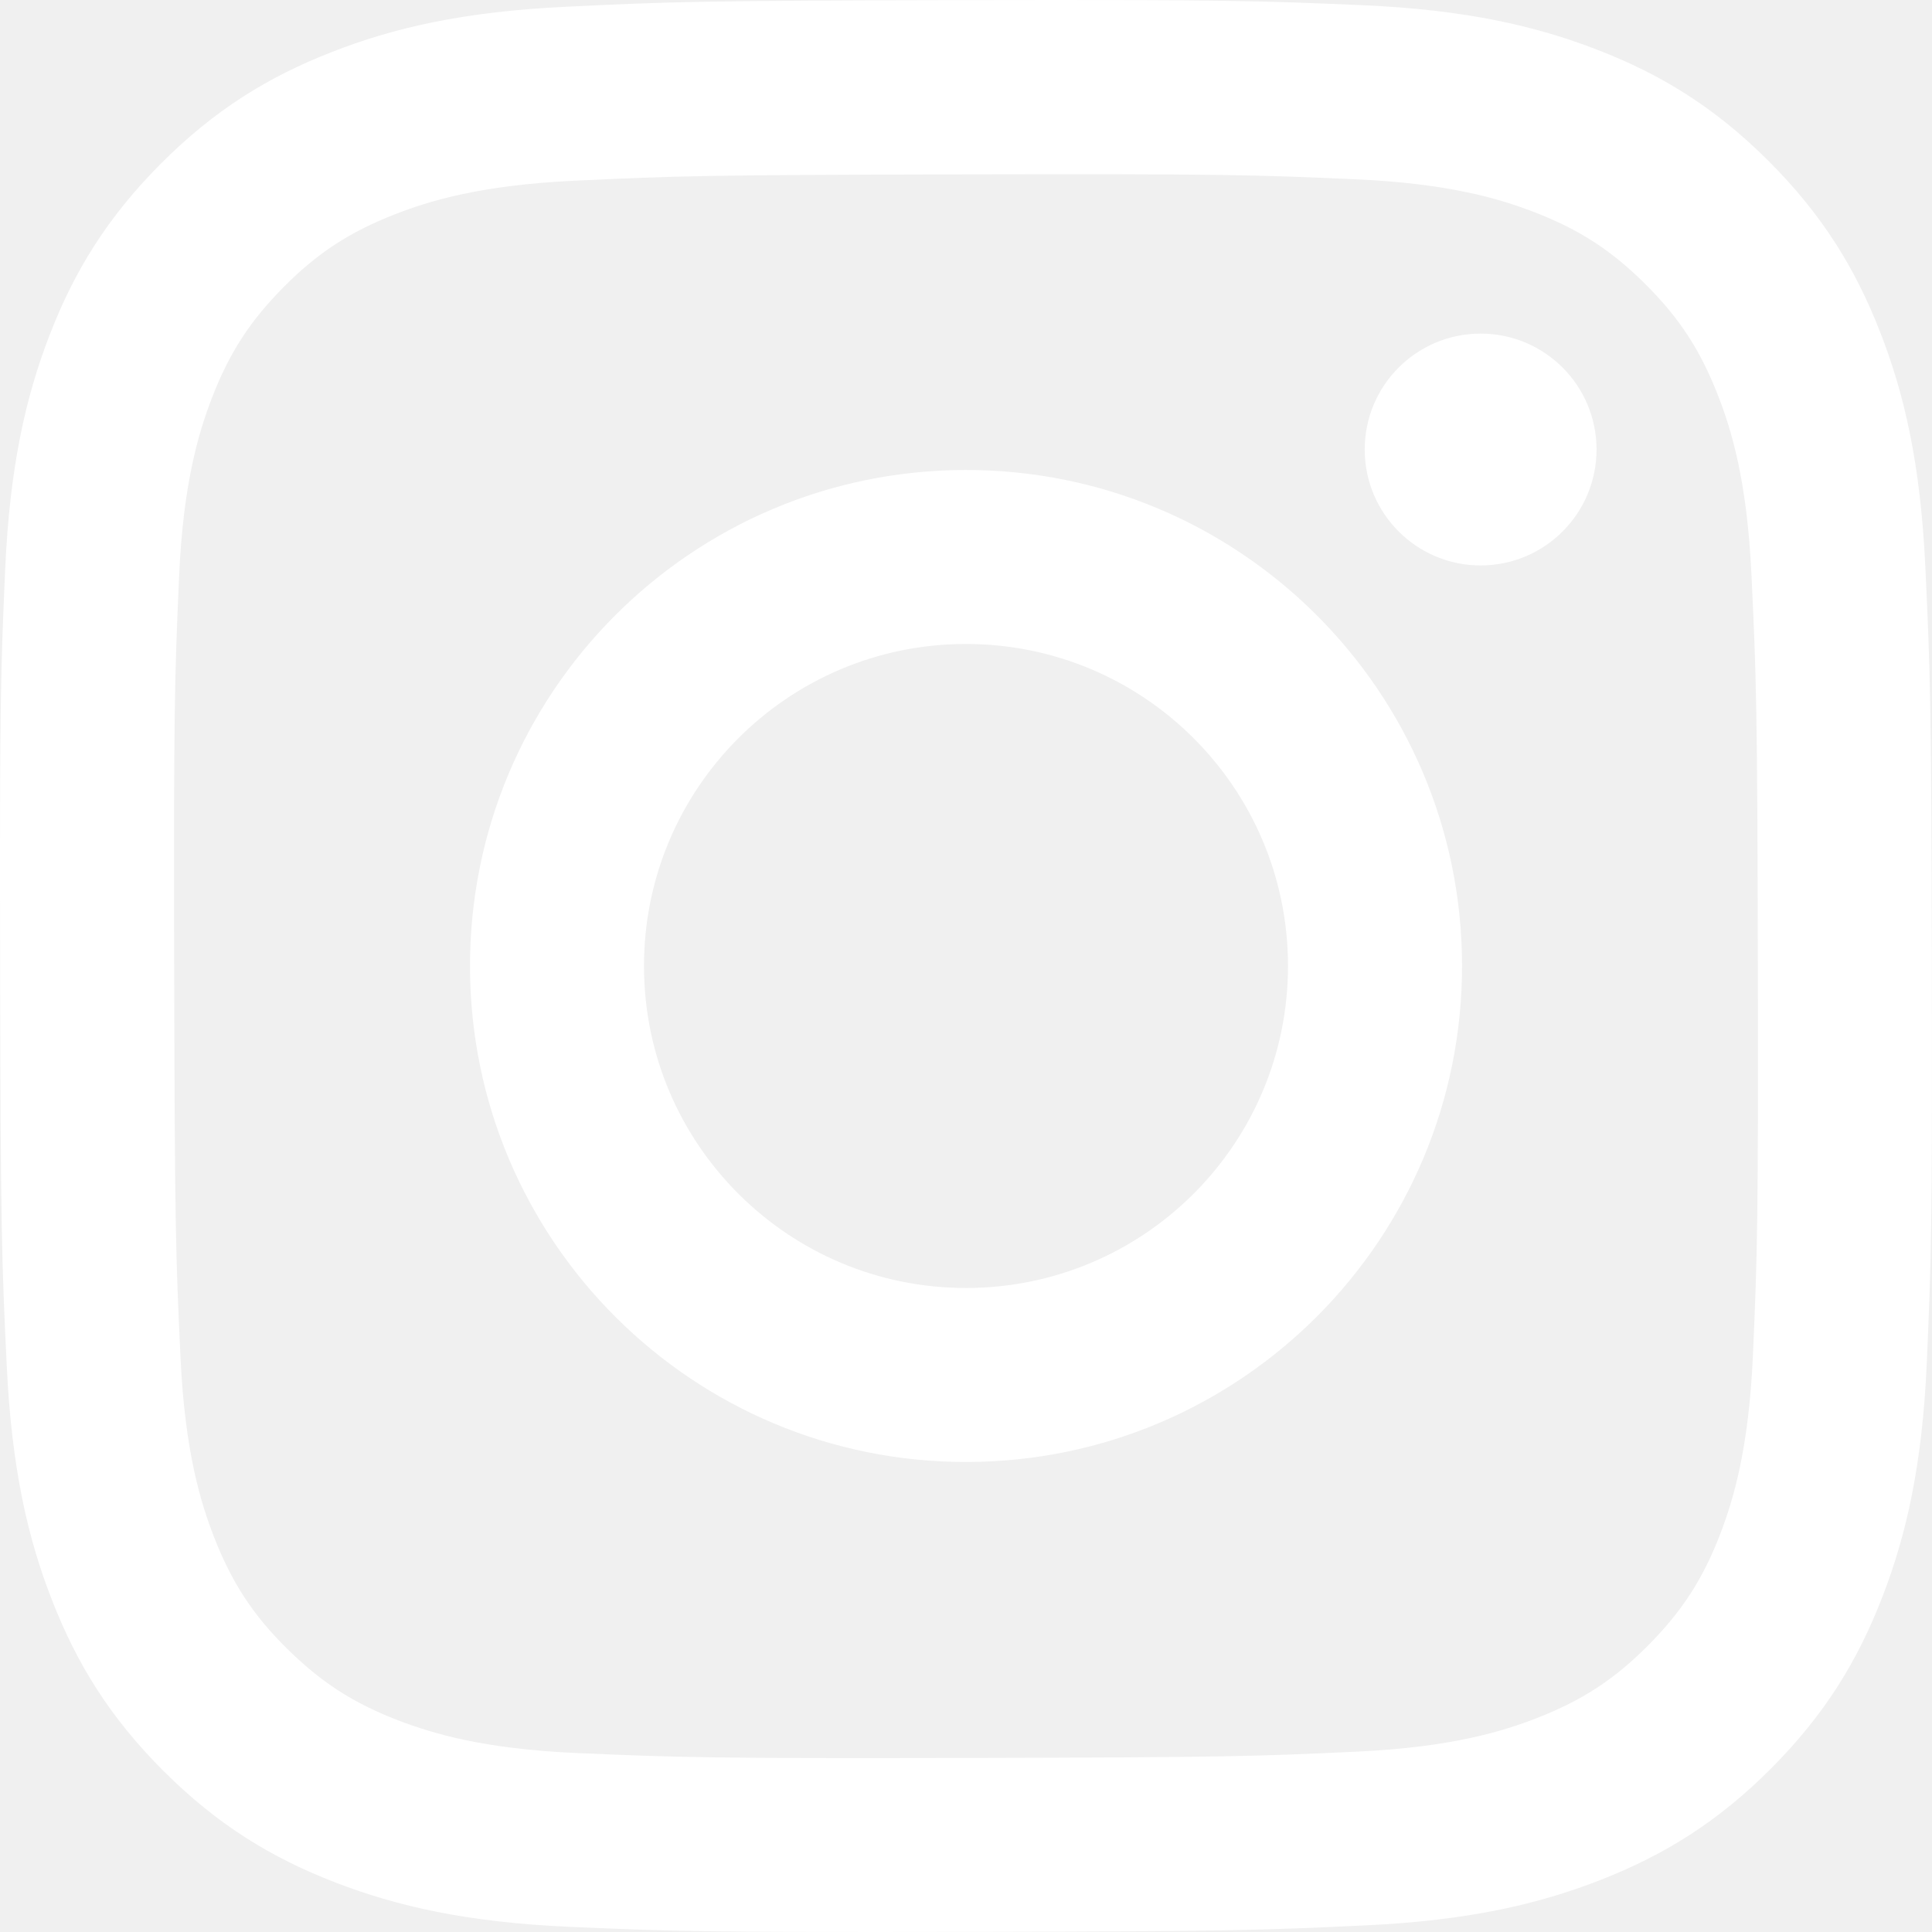
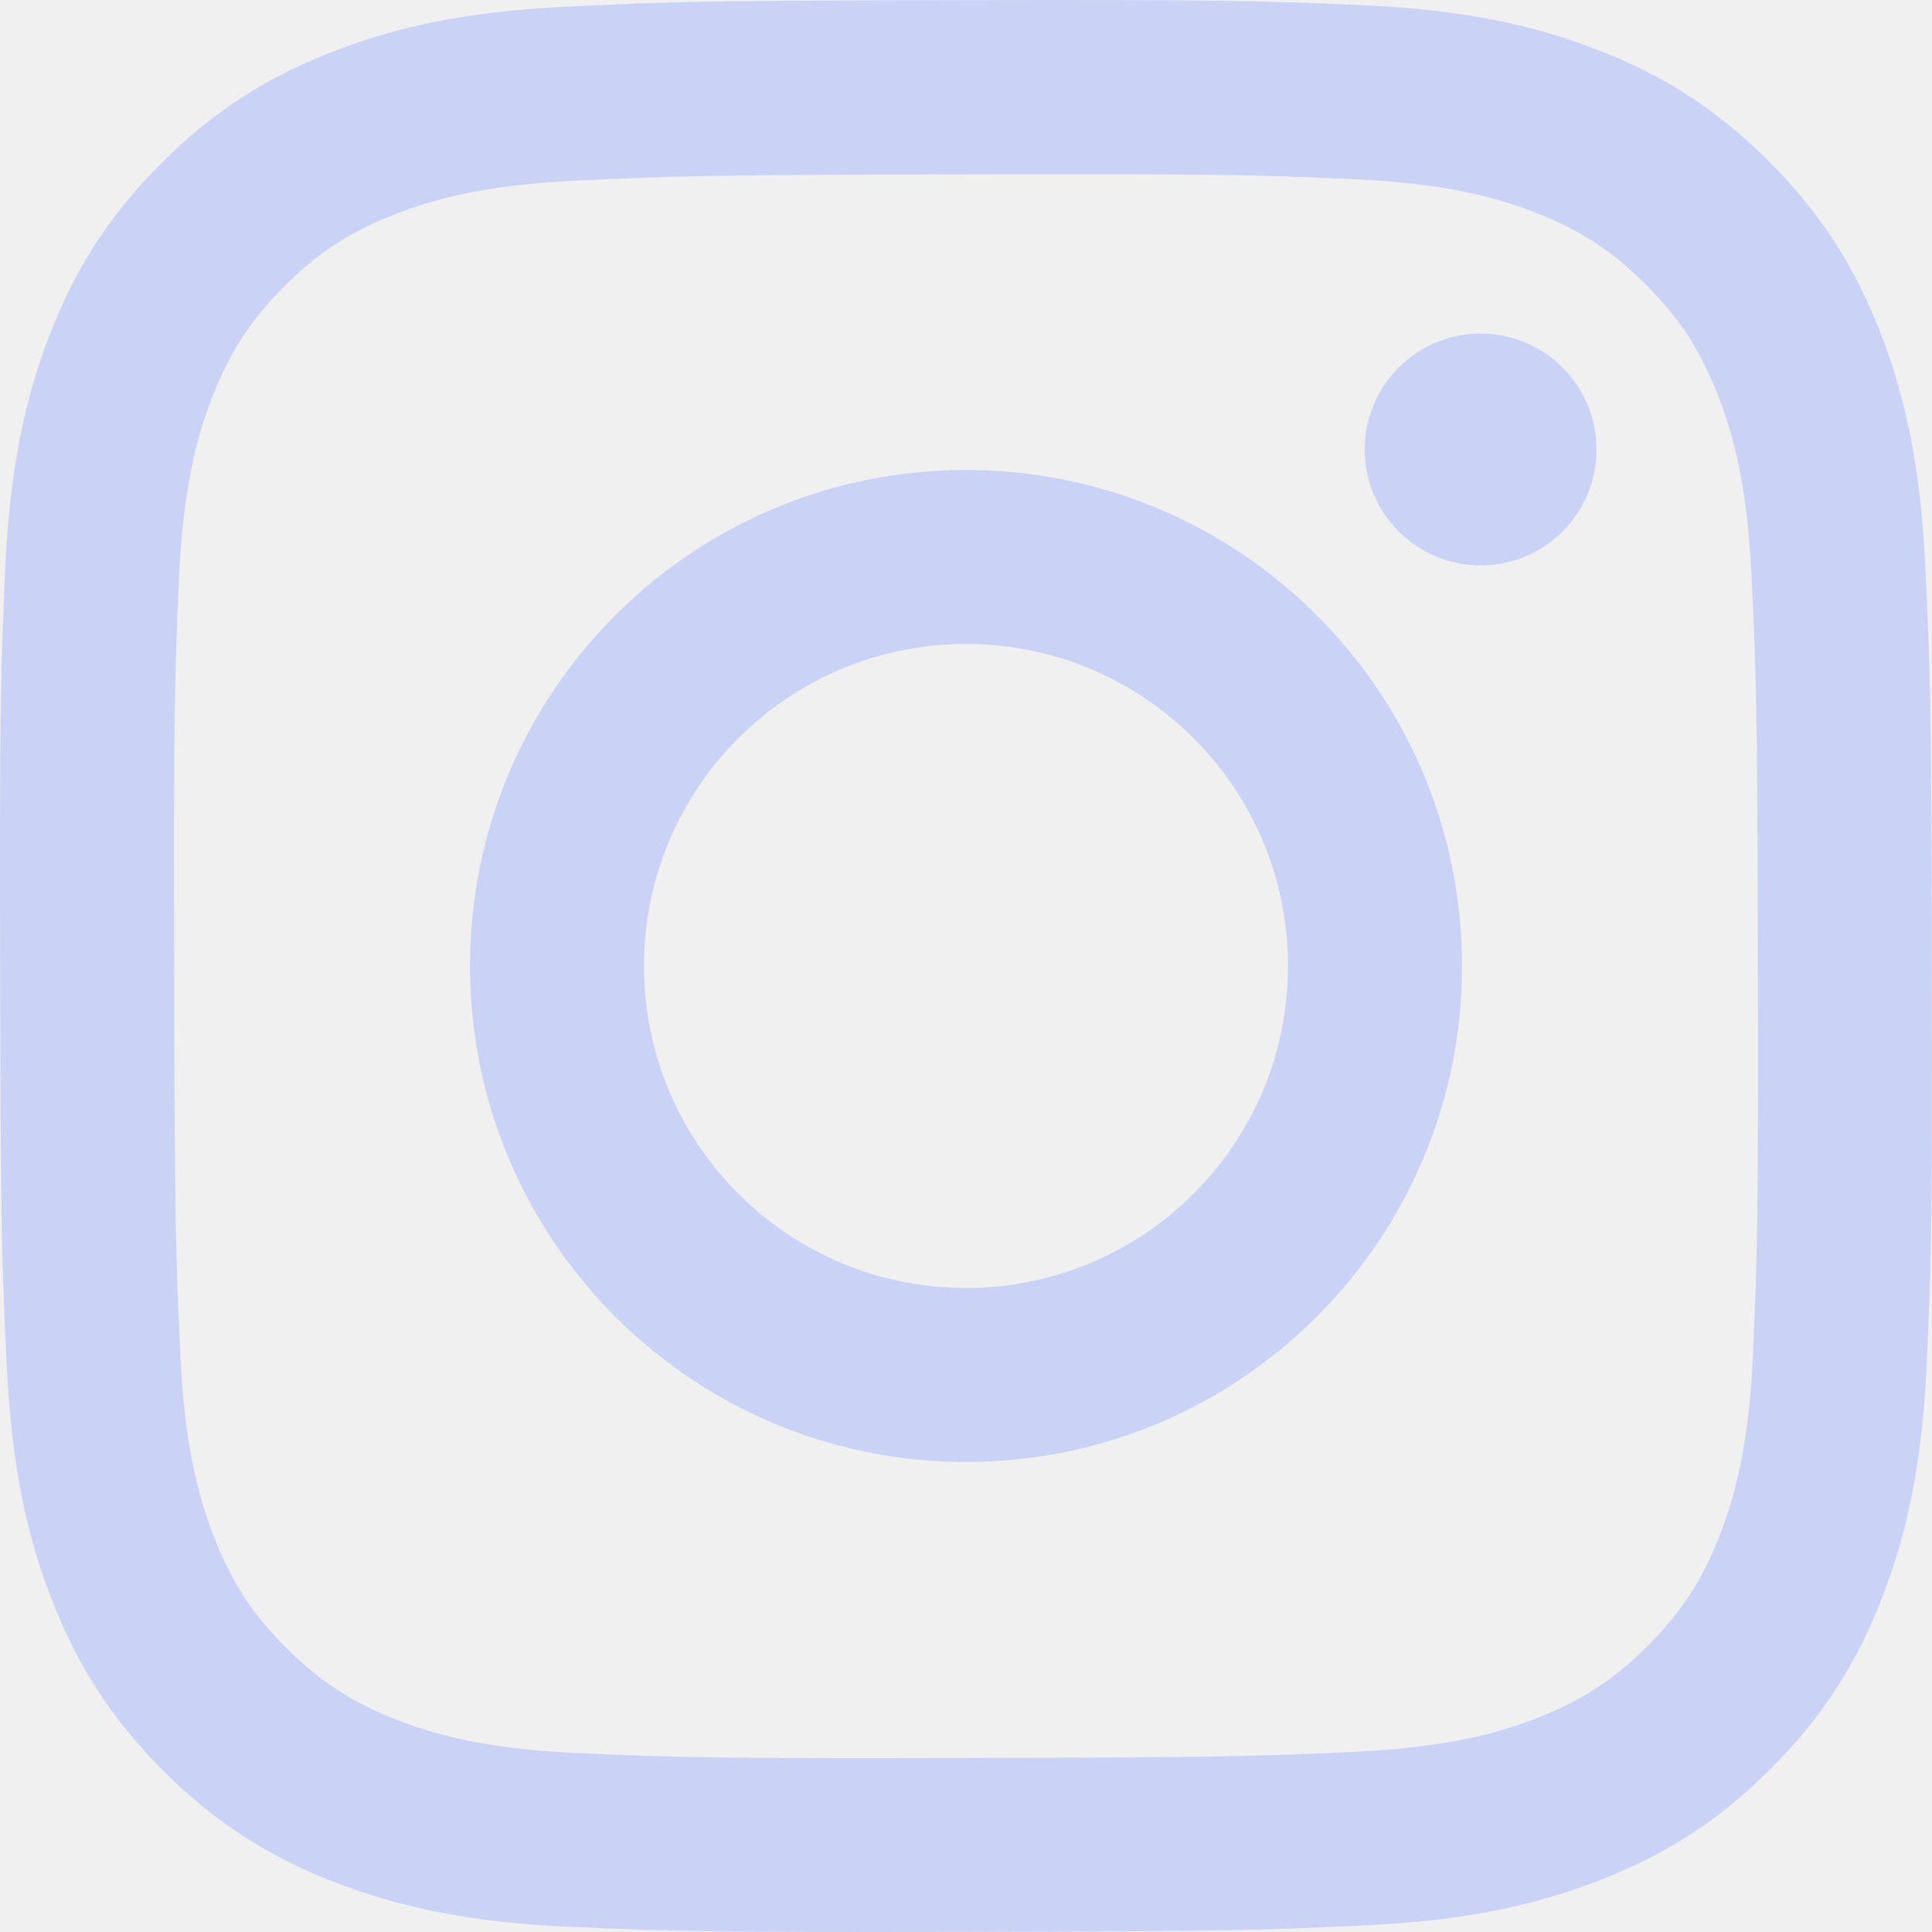
- <svg xmlns="http://www.w3.org/2000/svg" id="Layer_1" data-name="Layer 1" viewBox="0 0 1000 1000">
-   <defs>
-     <style>.cls-1{fill:#fff;}</style>
+ <svg xmlns="http://www.w3.org/2000/svg" id="Layer_1" data-name="Layer 1" viewBox="0 0 1000 1000" version="1.1">
+   <defs id="defs1">
+     <style id="style1">.cls-1{fill:#fff;}</style>
  </defs>
-   <path class="cls-1" d="M295.42,6c-53.2,2.51-89.53,11-121.29,23.48-32.87,12.81-60.73,30-88.45,57.82S40.89,143,28.17,175.92c-12.31,31.83-20.65,68.19-23,121.42S2.3,367.68,2.56,503.46,3.42,656.26,6,709.6c2.54,53.19,11,89.51,23.48,121.28,12.83,32.87,30,60.72,57.83,88.45S143,964.09,176,976.83c31.8,12.29,68.17,20.67,121.39,23s70.35,2.87,206.09,2.61,152.83-.86,206.16-3.39S799.1,988,830.88,975.58c32.87-12.86,60.74-30,88.45-57.84S964.1,862,976.81,829.06c12.32-31.8,20.69-68.17,23-121.35,2.33-53.37,2.88-70.41,2.62-206.17s-.87-152.78-3.4-206.1-11-89.53-23.47-121.32c-12.85-32.87-30-60.7-57.82-88.45S862,40.87,829.07,28.19c-31.82-12.31-68.17-20.7-121.39-23S637.33,2.3,501.54,2.56,348.75,3.4,295.42,6m5.84,903.88c-48.75-2.12-75.22-10.22-92.86-17-23.36-9-40-19.88-57.58-37.29s-28.38-34.11-37.5-57.42c-6.85-17.64-15.1-44.08-17.38-92.83-2.48-52.69-3-68.51-3.29-202s.22-149.29,2.53-202c2.08-48.71,10.23-75.21,17-92.84,9-23.39,19.84-40,37.29-57.57s34.1-28.39,57.43-37.51c17.62-6.88,44.06-15.06,92.79-17.38,52.73-2.5,68.53-3,202-3.29s149.31.21,202.06,2.53c48.71,2.12,75.22,10.19,92.83,17,23.37,9,40,19.81,57.57,37.29s28.4,34.07,37.52,57.45c6.89,17.57,15.07,44,17.37,92.76,2.51,52.73,3.08,68.54,3.32,202s-.23,149.31-2.54,202c-2.13,48.75-10.21,75.23-17,92.89-9,23.35-19.85,40-37.31,57.56s-34.09,28.38-57.43,37.5c-17.6,6.87-44.07,15.07-92.76,17.39-52.73,2.48-68.53,3-202.05,3.29s-149.27-.25-202-2.53m407.6-674.61a60,60,0,1,0,59.88-60.1,60,60,0,0,0-59.88,60.1M245.77,503c.28,141.8,115.44,256.49,257.21,256.22S759.52,643.8,759.25,502,643.79,245.48,502,245.76,245.5,361.22,245.77,503m90.06-.18a166.67,166.67,0,1,1,167,166.34,166.65,166.65,0,0,1-167-166.34" transform="translate(-2.5 -2.5)" />
+   <path class="cls-1" d="M295.42,6c-53.2,2.51-89.53,11-121.29,23.48-32.87,12.81-60.73,30-88.45,57.82S40.89,143,28.17,175.92c-12.31,31.83-20.65,68.19-23,121.42S2.3,367.68,2.56,503.46,3.42,656.26,6,709.6c2.54,53.19,11,89.51,23.48,121.28,12.83,32.87,30,60.72,57.83,88.45S143,964.09,176,976.83c31.8,12.29,68.17,20.67,121.39,23s70.35,2.87,206.09,2.61,152.83-.86,206.16-3.39S799.1,988,830.88,975.58c32.87-12.86,60.74-30,88.45-57.84S964.1,862,976.81,829.06c12.32-31.8,20.69-68.17,23-121.35,2.33-53.37,2.88-70.41,2.62-206.17s-.87-152.78-3.4-206.1-11-89.53-23.47-121.32c-12.85-32.87-30-60.7-57.82-88.45S862,40.87,829.07,28.19c-31.82-12.31-68.17-20.7-121.39-23S637.33,2.3,501.54,2.56,348.75,3.4,295.42,6m5.84,903.88c-48.75-2.12-75.22-10.22-92.86-17-23.36-9-40-19.88-57.58-37.29s-28.38-34.11-37.5-57.42c-6.85-17.64-15.1-44.08-17.38-92.83-2.48-52.69-3-68.51-3.29-202s.22-149.29,2.53-202c2.08-48.71,10.23-75.21,17-92.84,9-23.39,19.84-40,37.29-57.57s34.1-28.39,57.43-37.51c17.62-6.88,44.06-15.06,92.79-17.38,52.73-2.5,68.53-3,202-3.29s149.31.21,202.06,2.53c48.71,2.12,75.22,10.19,92.83,17,23.37,9,40,19.81,57.57,37.29s28.4,34.07,37.52,57.45c6.89,17.57,15.07,44,17.37,92.76,2.51,52.73,3.08,68.54,3.32,202s-.23,149.31-2.54,202c-2.13,48.75-10.21,75.23-17,92.89-9,23.35-19.85,40-37.31,57.56s-34.09,28.38-57.43,37.5c-17.6,6.87-44.07,15.07-92.76,17.39-52.73,2.48-68.53,3-202.05,3.29s-149.27-.25-202-2.53m407.6-674.61a60,60,0,1,0,59.88-60.1,60,60,0,0,0-59.88,60.1M245.77,503c.28,141.8,115.44,256.49,257.21,256.22S759.52,643.8,759.25,502,643.79,245.48,502,245.76,245.5,361.22,245.77,503m90.06-.18a166.67,166.67,0,1,1,167,166.34,166.65,166.65,0,0,1-167-166.34" transform="translate(-2.5 -2.5)" id="path1" style="fill:#cad3f5;fill-opacity:1" />
</svg>
